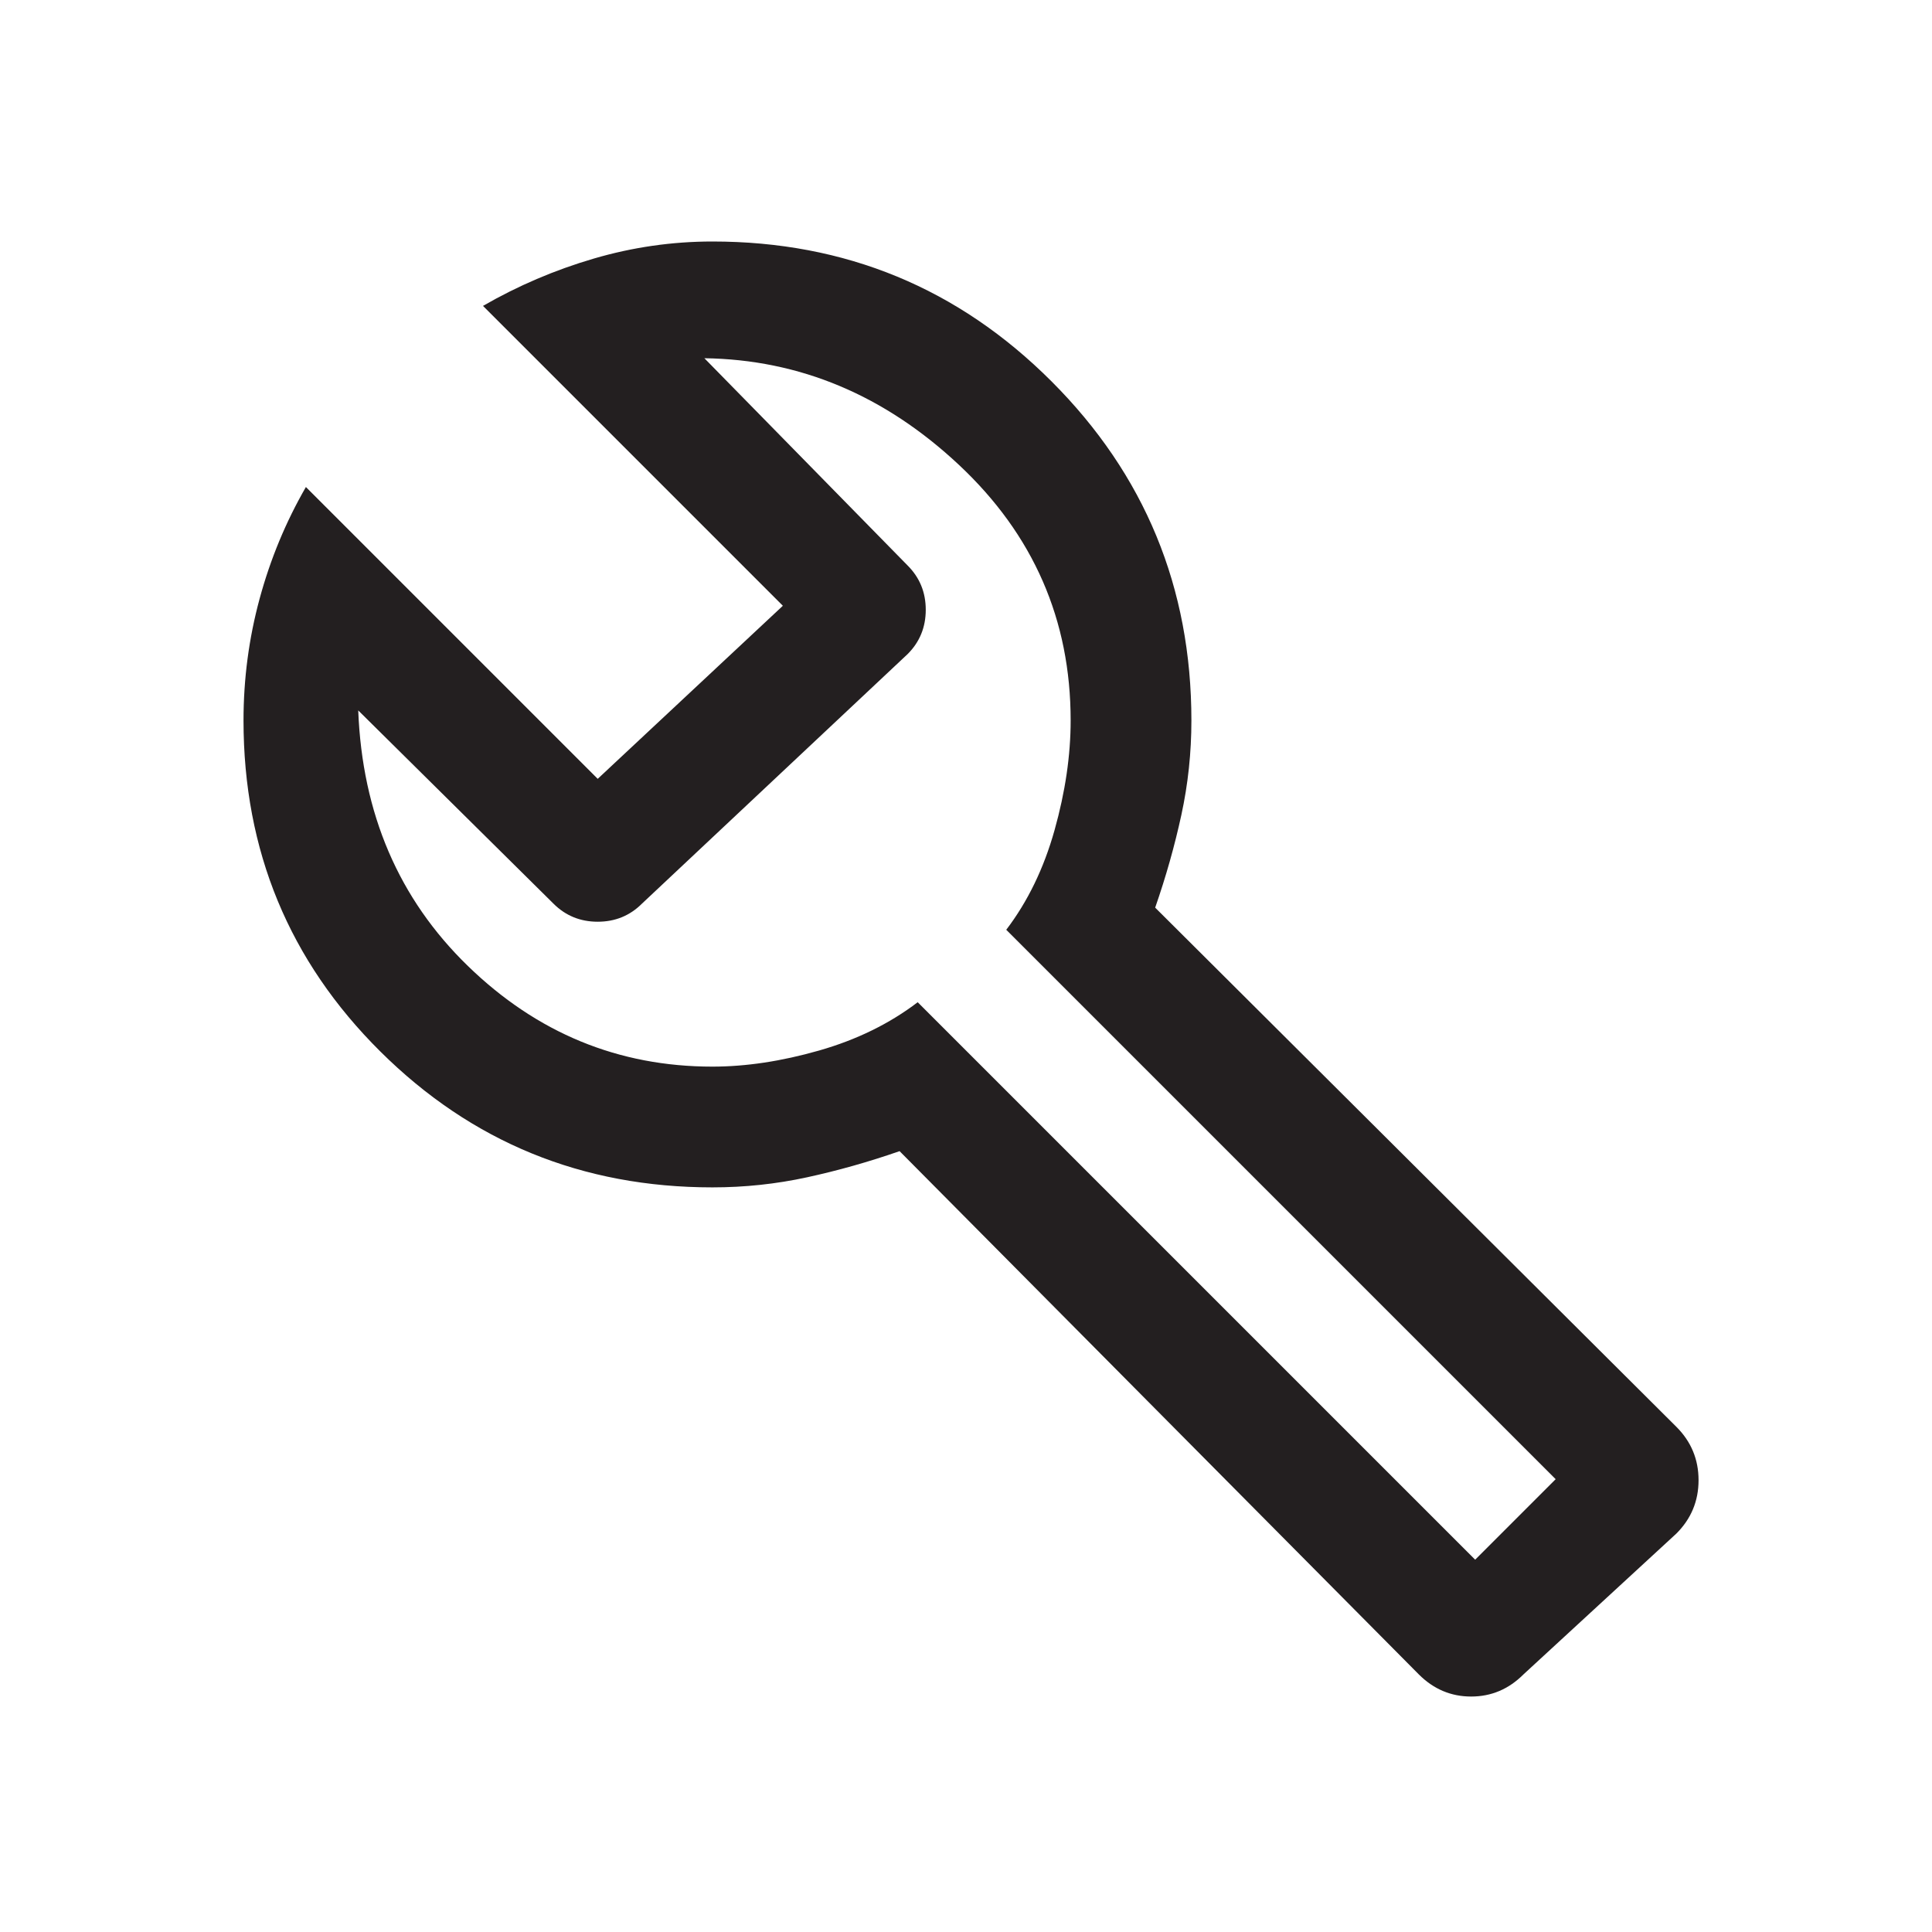
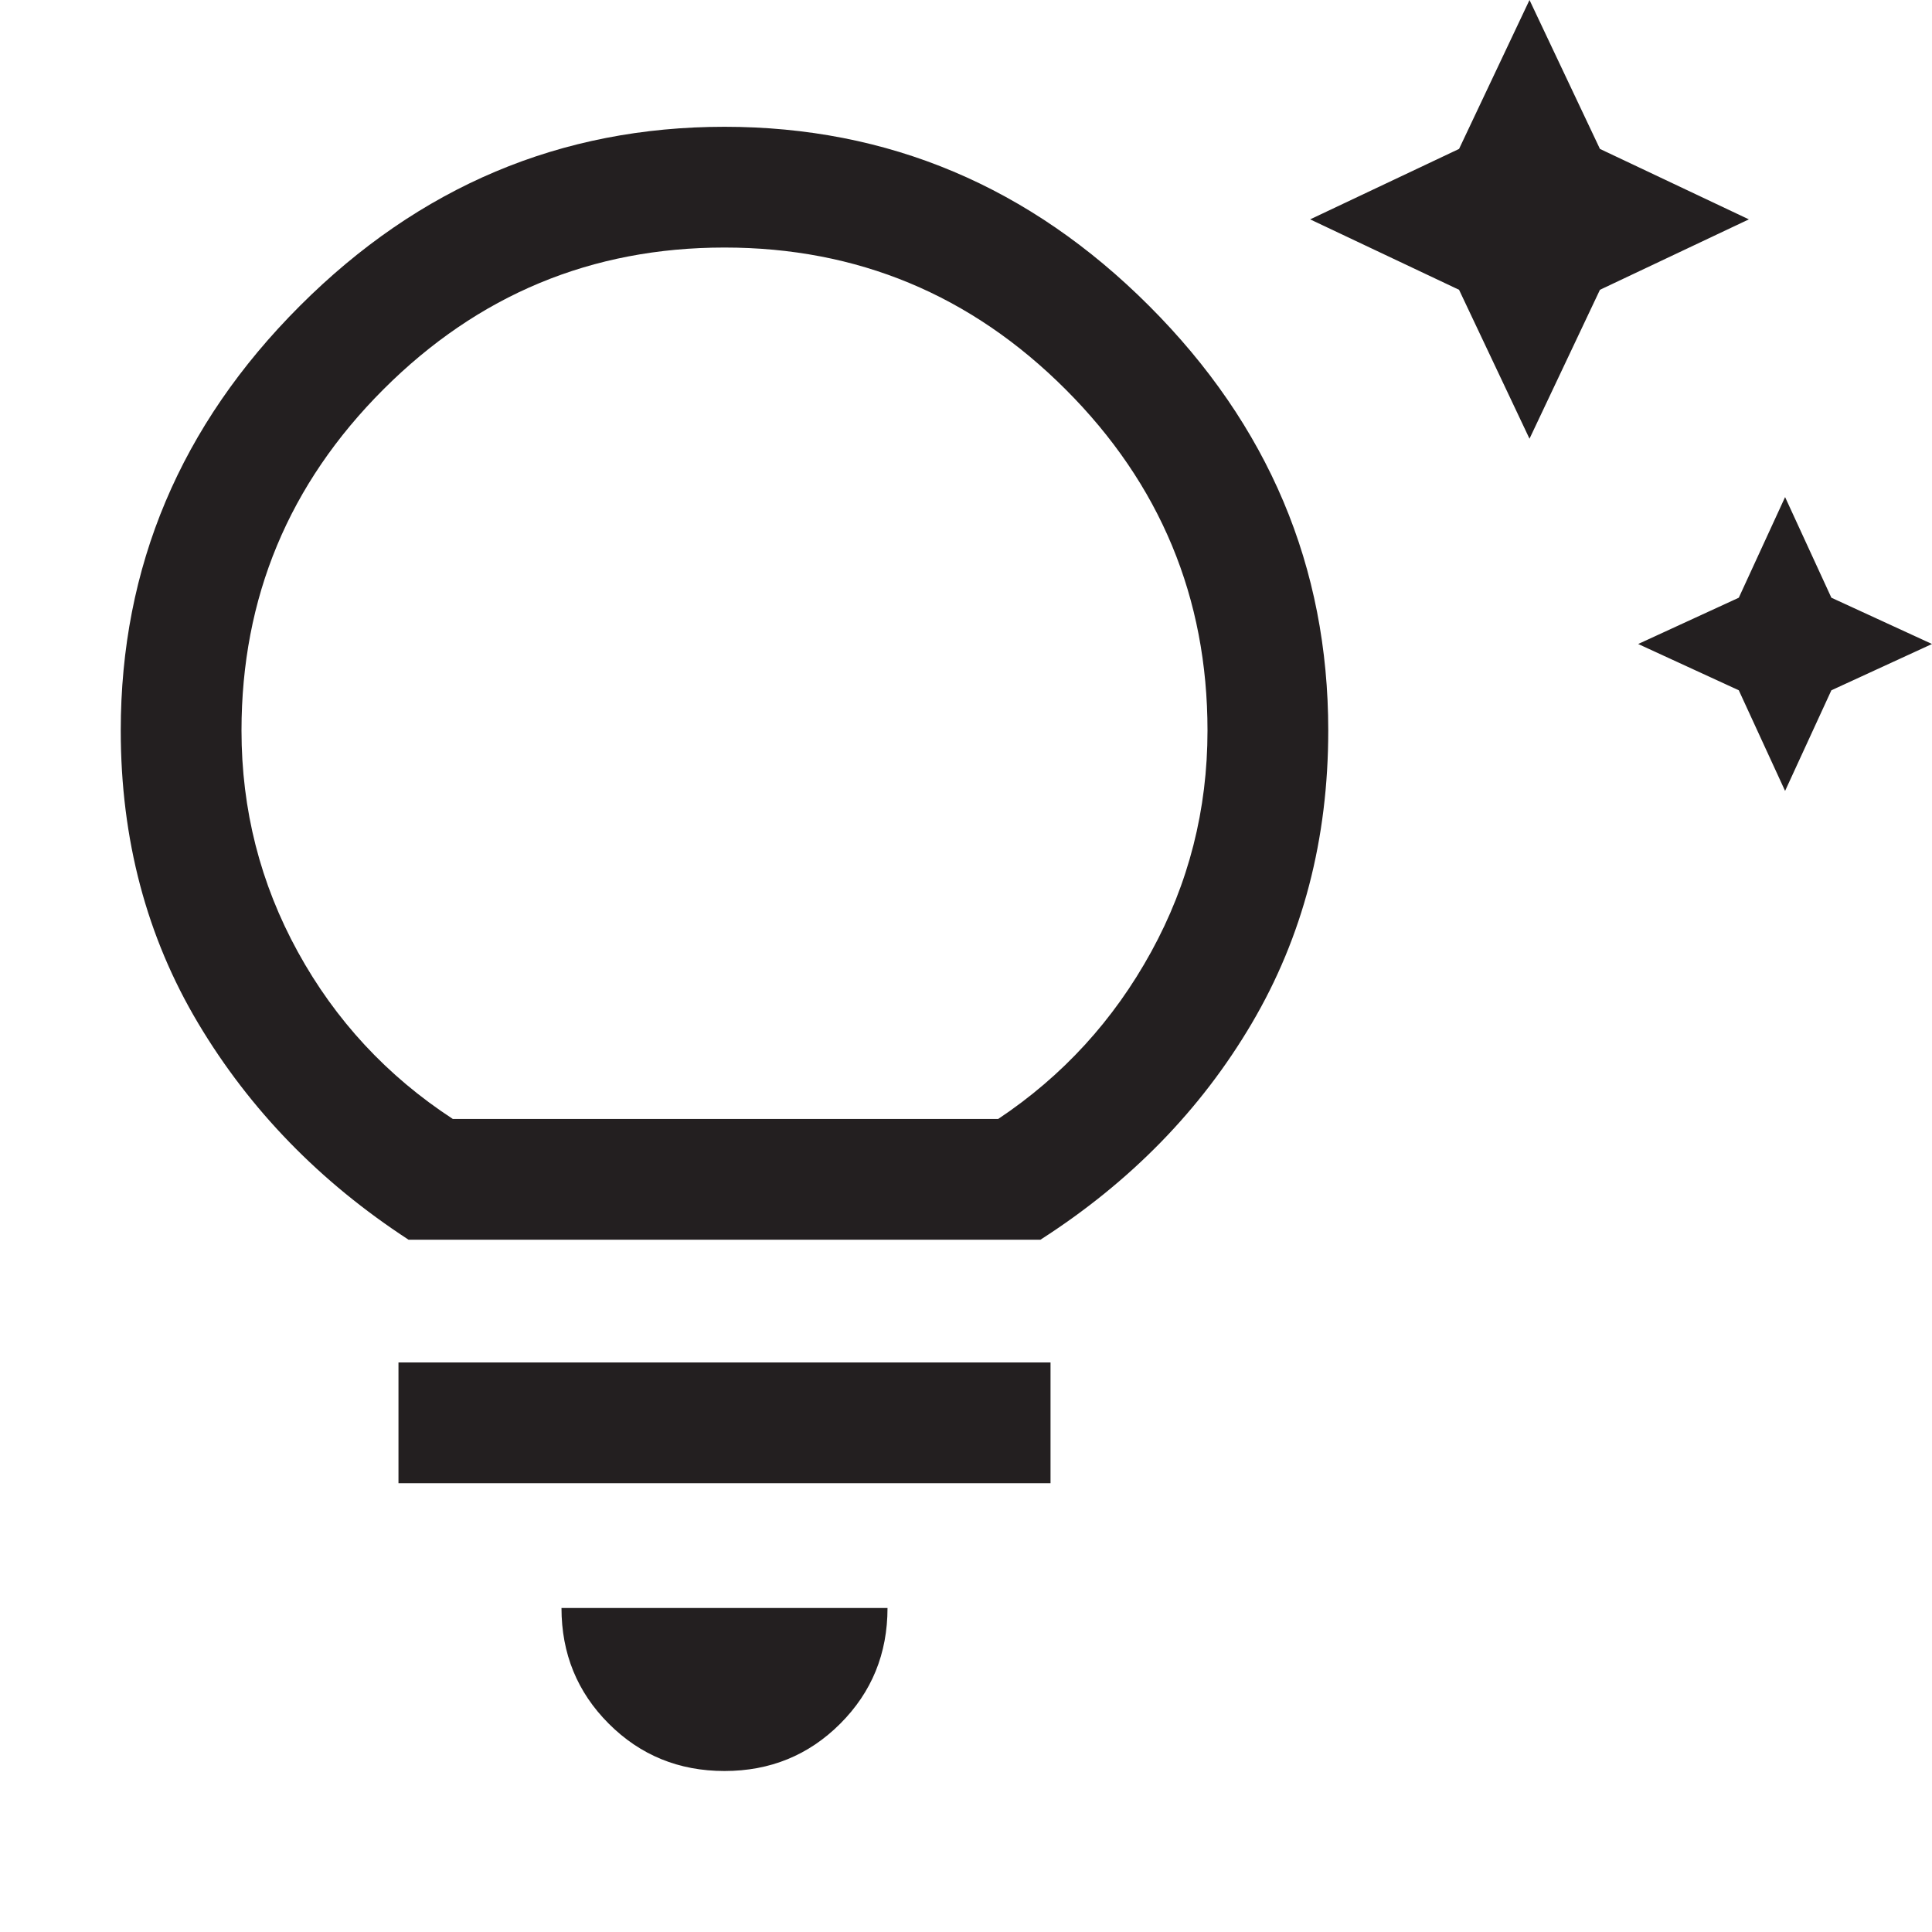
<svg xmlns="http://www.w3.org/2000/svg" height="48" width="48">
-   <path fill="#231F20" d="m35.25 41.6-12.9-13q-1.15.4-2.3.65t-2.35.25q-4.85 0-8.25-3.375-3.4-3.375-3.4-8.225 0-1.55.4-3.025.4-1.475 1.15-2.775l7.25 7.25 4.6-4.3L12 7.6q1.3-.75 2.75-1.175Q16.2 6 17.7 6q4.95 0 8.425 3.475Q29.6 12.95 29.6 17.9q0 1.2-.25 2.35-.25 1.15-.65 2.3l12.95 12.9q.55.55.55 1.325 0 .775-.55 1.325l-3.8 3.5q-.55.55-1.3.55t-1.3-.55Zm1.4-2.85 2-2L25 23.1q.8-1.05 1.2-2.475.4-1.425.4-2.725 0-3.75-2.775-6.35Q21.05 8.95 17.5 8.9l5.05 5.15q.45.45.45 1.1 0 .65-.45 1.1l-6.6 6.2q-.45.45-1.1.45-.65 0-1.1-.45l-4.85-4.8q.15 3.85 2.725 6.35 2.575 2.5 6.075 2.5 1.25 0 2.65-.4t2.45-1.2ZM23.8 23.8Z" />
+   <path fill="#231F20" d="m44.35 19.65-1.15-2.5L40.7 16l2.5-1.15 1.15-2.5 1.15 2.5L48 16l-2.5 1.15ZM38 10.9l-1.75-3.7-3.7-1.75 3.7-1.75L38 0l1.75 3.7 3.7 1.75-3.7 1.75ZM18 44q-1.7 0-2.875-1.175T13.95 39.95h8.1q0 1.7-1.175 2.875T18 44Zm-8.1-7.15v-3h16.2v3Zm.25-6.05q-3.3-2.15-5.225-5.375Q3 22.2 3 18.15q0-6.1 4.45-10.55Q11.9 3.15 18 3.15q6.1 0 10.55 4.45Q33 12.05 33 18.15q0 4.05-1.9 7.275-1.9 3.225-5.25 5.375Zm1.1-3H24.8q2.4-1.6 3.8-4.15 1.4-2.55 1.4-5.5 0-4.95-3.525-8.475Q22.95 6.15 18 6.15q-4.95 0-8.475 3.525Q6 13.2 6 18.15q0 2.95 1.4 5.5t3.85 4.15Zm6.75 0Z" />
</svg>
